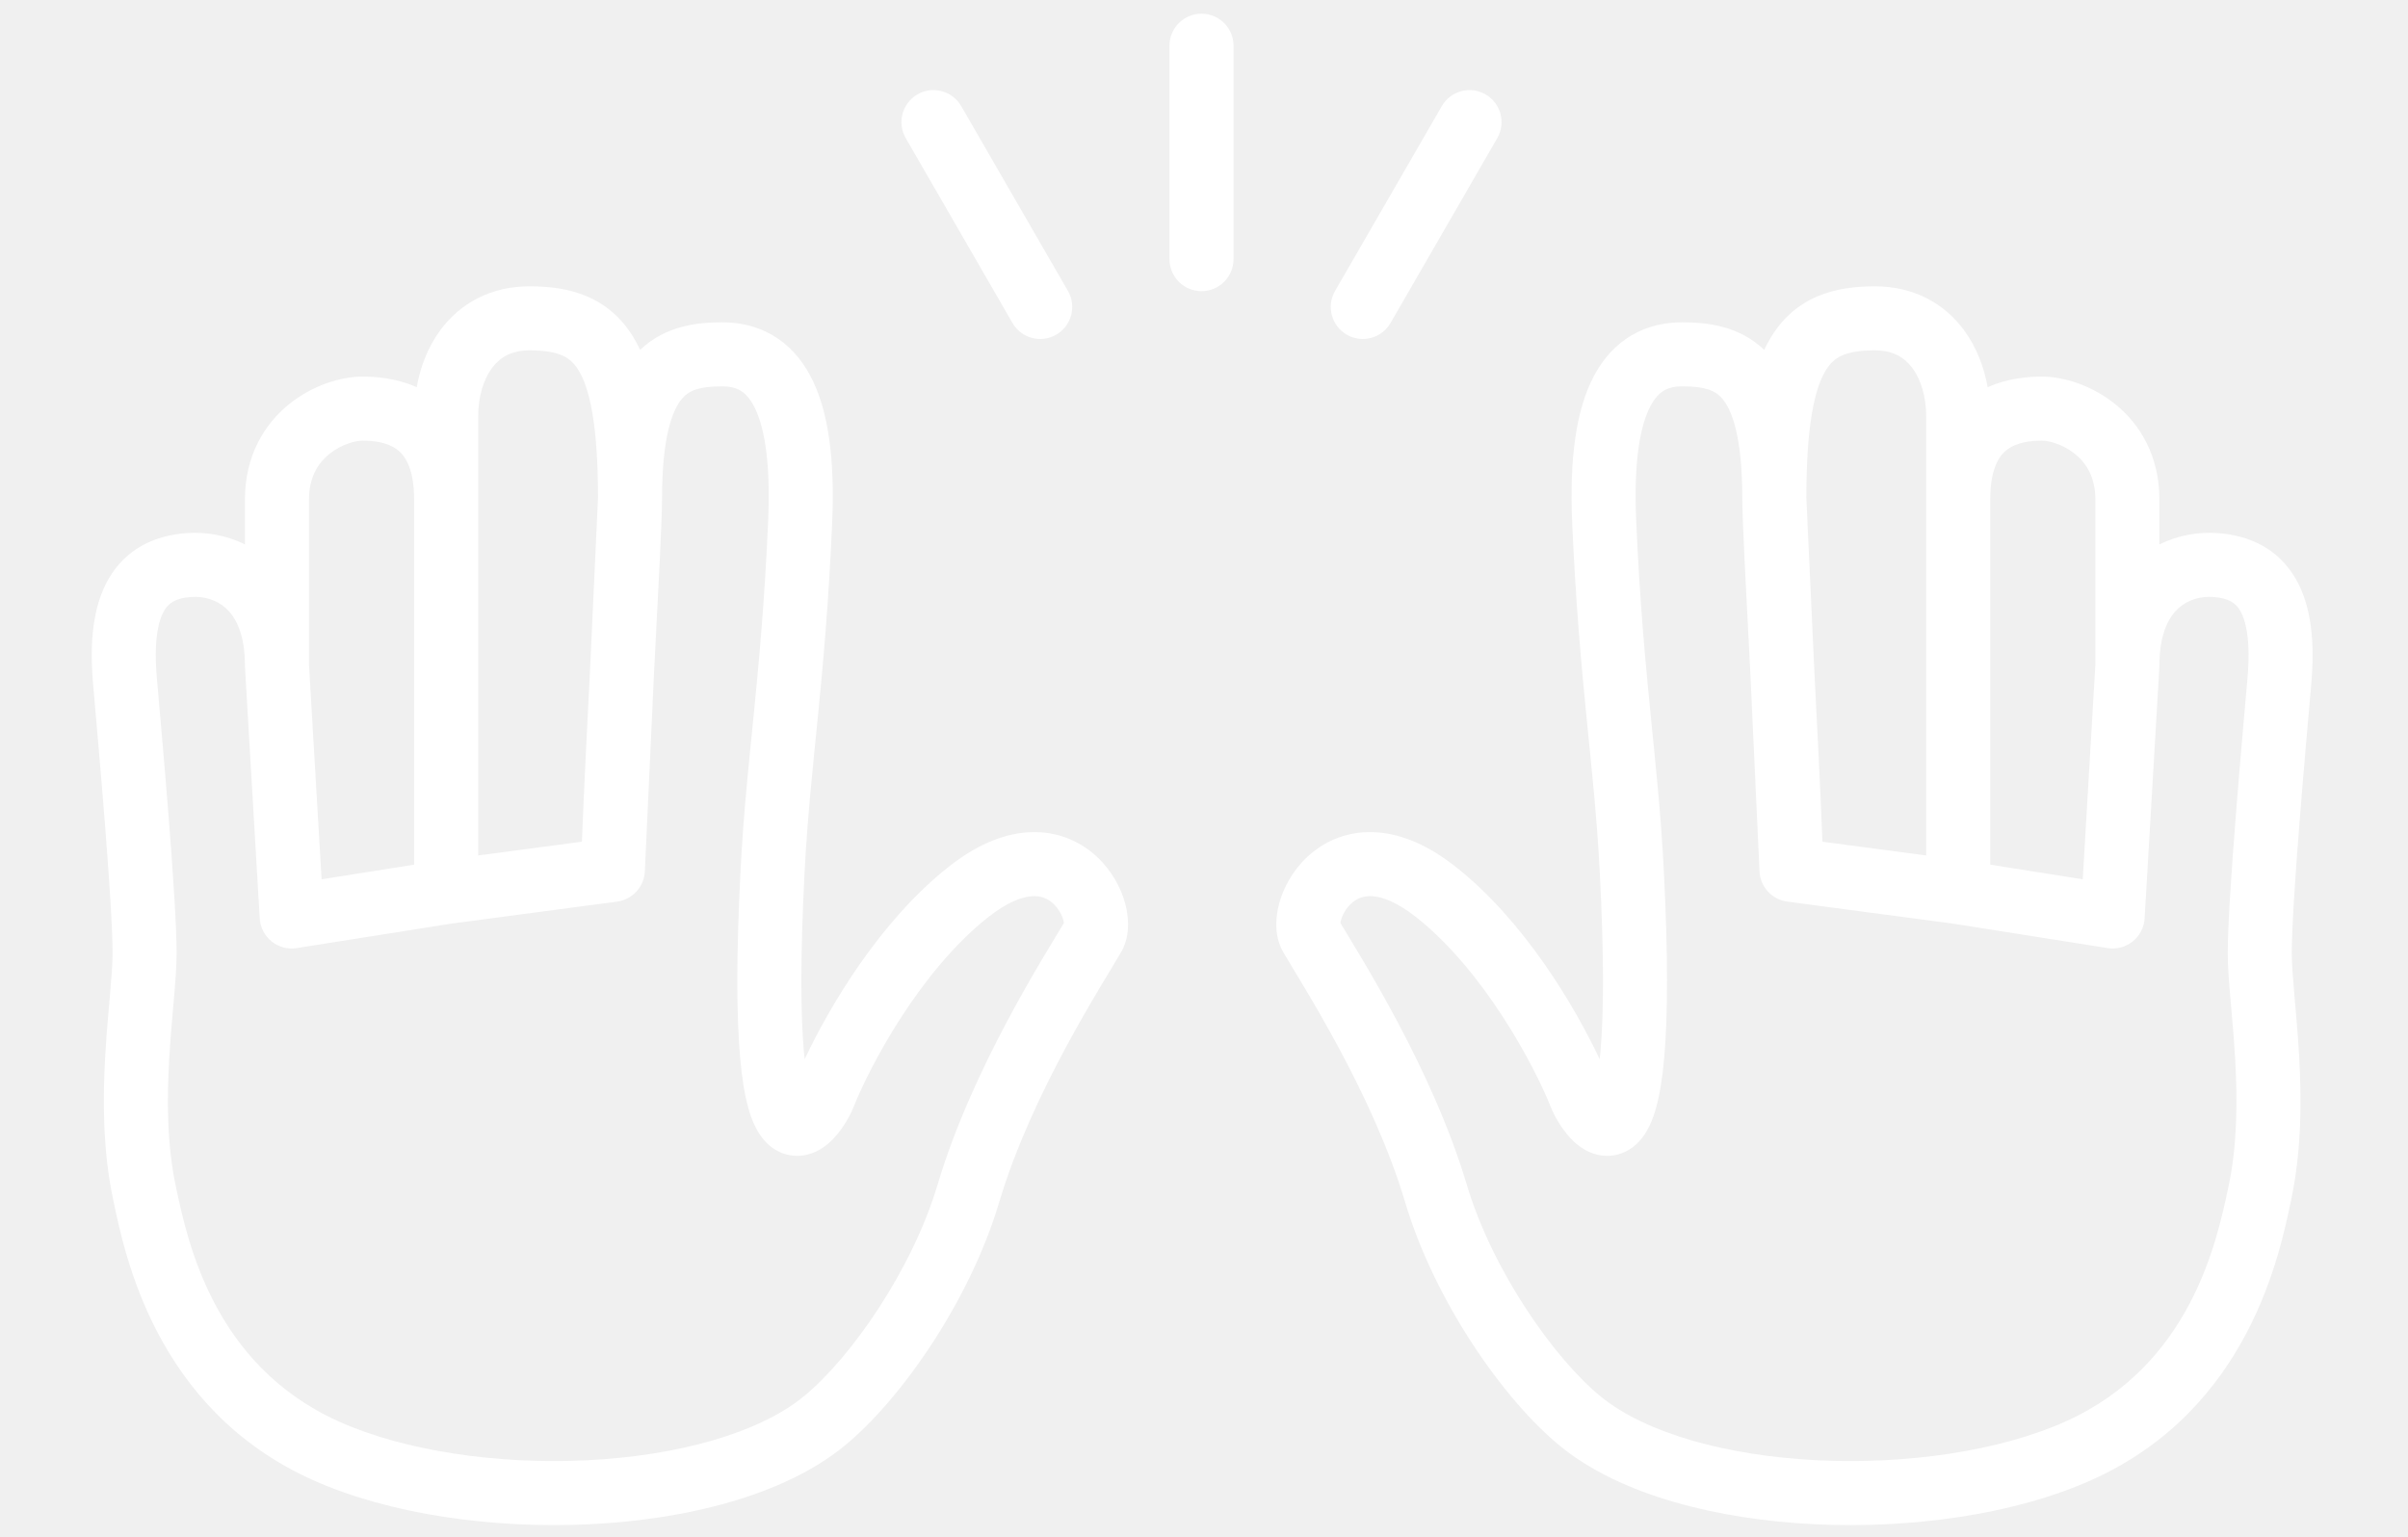
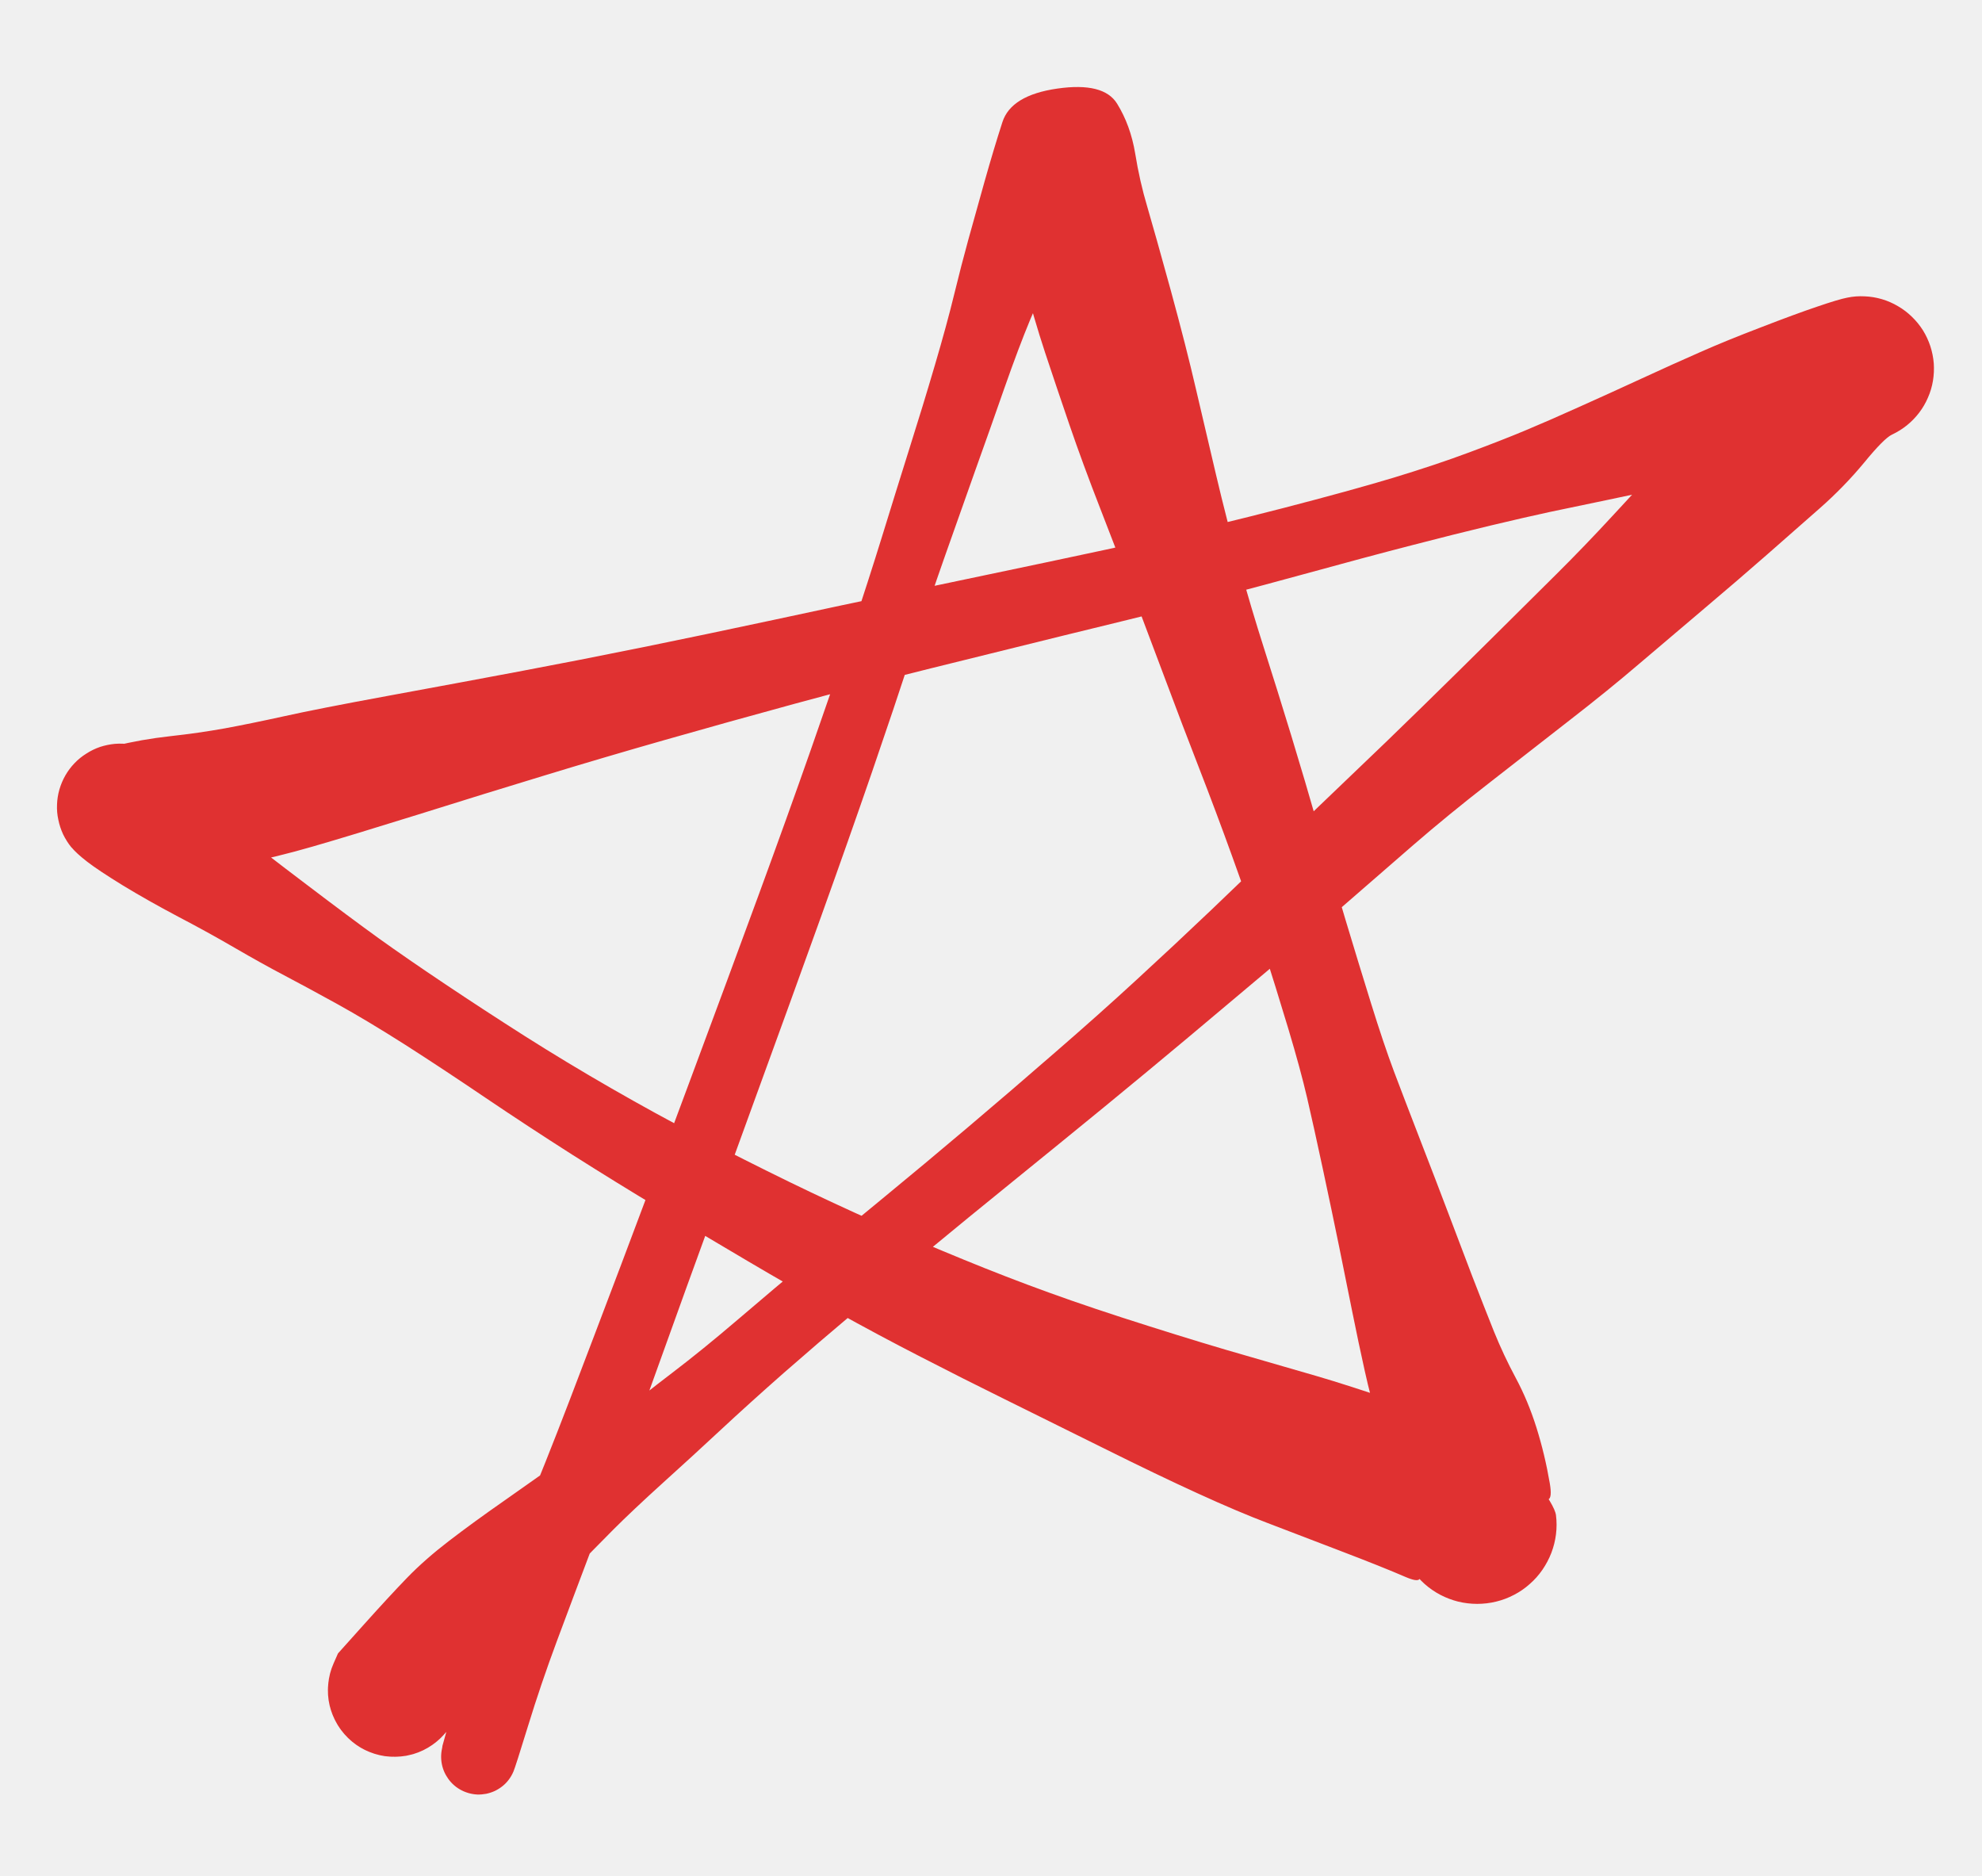
- <svg xmlns="http://www.w3.org/2000/svg" width="47" height="30" viewBox="0 0 148 100" fill="none">
-   <path d="M71.754 16.863V2.974C71.754 1.824 72.687 0.891 73.838 0.891C74.988 0.891 75.921 1.824 75.921 2.974V16.863C75.921 18.014 74.988 18.947 73.838 18.947C72.687 18.947 71.754 18.014 71.754 16.863Z" fill="white" />
-   <path d="M82.527 18.933L89.472 6.905C90.047 5.908 91.322 5.567 92.318 6.142C93.314 6.717 93.656 7.992 93.081 8.988L86.136 21.017C85.561 22.013 84.286 22.355 83.29 21.779C82.293 21.204 81.952 19.929 82.527 18.933Z" fill="white" />
-   <path d="M65.148 18.933L58.204 6.905C57.628 5.908 56.354 5.567 55.357 6.142C54.361 6.717 54.019 7.992 54.595 8.988L61.539 21.017C62.114 22.013 63.389 22.355 64.385 21.779C65.382 21.204 65.723 19.929 65.148 18.933Z" fill="white" />
-   <path d="M98.504 92.497C95.143 89.76 90.879 83.663 89.093 77.664C86.86 70.165 82.031 62.777 80.958 60.914C80.006 59.26 83.031 53.261 89.093 58.046C93.942 61.874 97.388 68.466 98.504 71.283C98.957 72.424 103.006 79.248 101.827 56.605C101.455 49.445 100.49 44.313 100.036 33.939C99.681 25.8 101.824 23.057 105.11 23.057C108.396 23.057 111.106 24.124 111.106 32.428C111.106 22.868 113.154 20.714 117.646 20.715C121.39 20.715 123.069 23.908 123.069 27.095V32.508C123.069 27.095 126.669 26.59 128.519 26.59C130.37 26.59 134.076 28.196 134.076 32.508V43.317C134.076 38.116 137.324 36.601 139.773 36.765C142.963 36.979 144.405 39.238 143.965 44.313C143.651 47.935 142.689 58.527 142.689 62.029C142.689 65.171 143.965 71.68 142.689 77.664C141.953 81.117 140.137 90.263 130.885 94.41C121.634 98.558 105.364 98.081 98.504 92.497Z" fill="transparent" />
-   <path d="M140.606 62.029C140.606 58.409 141.583 47.675 141.89 44.132C142.097 41.737 141.809 40.425 141.424 39.754C141.141 39.263 140.699 38.915 139.634 38.844C138.865 38.792 138.027 39.011 137.401 39.576C136.814 40.105 136.159 41.168 136.159 43.318L136.155 43.439L135.198 59.758C135.164 60.345 134.883 60.891 134.424 61.26C133.966 61.628 133.374 61.786 132.793 61.694L122.764 60.107L111.948 58.67C110.949 58.538 110.188 57.708 110.142 56.702L109.545 43.806L109.54 43.696C109.274 38.561 109.022 33.877 109.022 32.428C109.022 28.386 108.338 26.681 107.74 25.963C107.263 25.392 106.577 25.14 105.11 25.14C104.583 25.14 104.212 25.248 103.933 25.411C103.659 25.571 103.346 25.859 103.049 26.421C102.41 27.626 101.945 29.891 102.118 33.848C102.342 38.98 102.692 42.815 103.035 46.272C103.377 49.723 103.718 52.856 103.908 56.497C104.204 62.197 104.178 66.126 103.945 68.792C103.828 70.124 103.656 71.2 103.423 72.05C103.202 72.856 102.871 73.676 102.296 74.289C101.6 75.03 100.608 75.384 99.577 75.136C98.759 74.939 98.185 74.421 97.871 74.092C97.214 73.402 96.75 72.511 96.568 72.051C95.51 69.381 92.235 63.181 87.802 59.681C86.509 58.66 85.567 58.365 84.974 58.32C84.415 58.278 84.009 58.444 83.691 58.697C83.34 58.976 83.078 59.381 82.948 59.764C82.902 59.9 82.882 59.997 82.874 60.058C84.076 62.087 88.842 69.522 91.09 77.069C92.765 82.694 96.804 88.426 99.819 90.881C102.74 93.258 107.988 94.731 113.9 95.022C119.756 95.309 125.788 94.412 130.033 92.509C138.233 88.833 139.903 80.738 140.651 77.229C141.232 74.506 141.243 71.599 141.087 68.901C141.01 67.555 140.894 66.297 140.793 65.137C140.695 64.01 140.606 62.922 140.606 62.029ZM120.986 27.095C120.986 25.831 120.648 24.705 120.089 23.951C119.583 23.27 118.84 22.799 117.646 22.798C116.668 22.798 116.011 22.919 115.546 23.117C115.13 23.294 114.781 23.57 114.463 24.083C113.73 25.267 113.192 27.645 113.189 32.384L113.707 43.602C113.901 47.344 114.103 51.399 114.236 54.771L120.986 55.667V27.095ZM125.153 56.265L131.172 57.218L131.992 43.267V32.508C131.992 31.031 131.39 30.128 130.678 29.549C129.884 28.904 128.957 28.673 128.519 28.673C127.722 28.673 126.899 28.797 126.306 29.218C125.849 29.542 125.153 30.309 125.153 32.508V56.265ZM136.159 35.428C137.406 34.807 138.74 34.608 139.912 34.687C142.037 34.829 143.91 35.718 145.037 37.678C146.06 39.459 146.273 41.814 146.041 44.493C145.72 48.195 144.772 58.646 144.772 62.029C144.772 62.708 144.843 63.612 144.944 64.776C145.042 65.907 145.165 67.239 145.247 68.661C145.411 71.499 145.422 74.838 144.727 78.099C144.002 81.495 142.041 91.692 131.738 96.311C126.731 98.555 120.002 99.494 113.696 99.184C107.445 98.877 101.128 97.319 97.189 94.112C93.481 91.094 88.994 84.631 87.096 78.259C84.953 71.062 80.311 63.965 79.153 61.953C78.471 60.769 78.684 59.363 79.002 58.426C79.361 57.369 80.055 56.263 81.099 55.434C82.176 54.578 83.604 54.038 85.288 54.165C86.937 54.289 88.646 55.039 90.383 56.411C94.854 59.94 98.134 65.508 99.742 68.923C99.759 68.766 99.779 68.602 99.794 68.43C100.003 66.043 100.039 62.334 99.747 56.713C99.564 53.194 99.236 50.181 98.889 46.683C98.543 43.19 98.184 39.271 97.955 34.03C97.772 29.848 98.201 26.672 99.367 24.471C99.972 23.33 100.79 22.422 101.83 21.814C102.866 21.209 103.995 20.974 105.11 20.974C106.759 20.974 108.813 21.206 110.448 22.768C110.593 22.458 110.75 22.165 110.921 21.89C111.676 20.67 112.681 19.808 113.912 19.284C115.095 18.779 116.378 18.631 117.646 18.631C120.195 18.631 122.165 19.756 123.435 21.468C124.257 22.576 124.75 23.878 124.985 25.198C126.338 24.588 127.691 24.507 128.519 24.507C129.933 24.507 131.784 25.079 133.305 26.315C134.908 27.618 136.159 29.673 136.159 32.508V35.428Z" fill="white" />
-   <path d="M49.258 92.497C52.62 89.76 56.883 83.663 58.67 77.664C60.903 70.165 65.732 62.777 66.805 60.914C67.757 59.26 64.731 53.261 58.67 58.046C53.82 61.874 50.375 68.466 49.258 71.283C48.806 72.424 44.757 79.248 45.935 56.605C46.308 49.445 47.273 44.313 47.726 33.939C48.082 25.8 45.938 23.057 42.652 23.057C39.367 23.057 36.657 24.124 36.657 32.428C36.657 22.868 34.609 20.714 30.117 20.715C26.373 20.715 24.693 23.908 24.693 27.095V32.508C24.693 27.095 21.094 26.59 19.243 26.59C17.392 26.59 13.687 28.196 13.687 32.508V43.317C13.687 38.116 10.439 36.601 7.99 36.765C4.799 36.979 3.357 39.238 3.797 44.313C4.111 47.935 5.073 58.527 5.073 62.029C5.073 65.171 3.797 71.68 5.073 77.664C5.81 81.117 7.626 90.263 16.877 94.41C26.129 98.558 42.399 98.081 49.258 92.497Z" fill="transparent" />
-   <path d="M7.157 62.029C7.157 58.409 6.18 47.675 5.873 44.132C5.665 41.737 5.954 40.425 6.339 39.754C6.621 39.263 7.063 38.915 8.128 38.844C8.898 38.792 9.736 39.011 10.362 39.576C10.948 40.105 11.603 41.168 11.603 43.318L11.607 43.439L12.564 59.758C12.599 60.345 12.88 60.891 13.338 61.26C13.796 61.628 14.389 61.786 14.97 61.694L24.999 60.107L35.814 58.67C36.814 58.538 37.574 57.708 37.621 56.702L38.217 43.806L38.223 43.696C38.489 38.561 38.74 33.877 38.74 32.428C38.74 28.386 39.425 26.681 40.023 25.963C40.5 25.392 41.185 25.14 42.652 25.14C43.179 25.14 43.551 25.248 43.83 25.411C44.104 25.571 44.416 25.859 44.714 26.421C45.352 27.626 45.817 29.891 45.645 33.848C45.42 38.98 45.07 42.815 44.728 46.272C44.385 49.723 44.044 52.856 43.855 56.497C43.558 62.197 43.585 66.126 43.818 68.792C43.934 70.124 44.107 71.2 44.34 72.05C44.56 72.856 44.891 73.676 45.466 74.289C46.163 75.03 47.155 75.384 48.185 75.136C49.003 74.939 49.578 74.421 49.892 74.092C50.548 73.402 51.012 72.511 51.194 72.051C52.253 69.381 55.527 63.181 59.96 59.681C61.254 58.66 62.196 58.365 62.789 58.32C63.348 58.278 63.753 58.444 64.072 58.697C64.422 58.976 64.684 59.381 64.815 59.764C64.861 59.9 64.88 59.997 64.888 60.058C63.687 62.087 58.92 69.522 56.673 77.069C54.998 82.694 50.959 88.426 47.943 90.881C45.023 93.258 39.775 94.731 33.862 95.022C28.007 95.309 21.975 94.412 17.73 92.509C9.53 88.833 7.86 80.738 7.111 77.229C6.531 74.506 6.52 71.599 6.675 68.901C6.753 67.555 6.868 66.297 6.969 65.137C7.067 64.01 7.157 62.922 7.157 62.029ZM26.777 27.095C26.777 25.831 27.115 24.705 27.674 23.951C28.179 23.27 28.922 22.799 30.117 22.798C31.094 22.798 31.752 22.919 32.216 23.117C32.633 23.294 32.982 23.57 33.3 24.083C34.033 25.267 34.571 27.645 34.574 32.384L34.055 43.602C33.861 47.344 33.659 51.399 33.526 54.771L26.777 55.667V27.095ZM22.61 56.265L16.59 57.218L15.771 43.267V32.508C15.771 31.031 16.373 30.128 17.085 29.549C17.879 28.904 18.806 28.673 19.243 28.673C20.041 28.673 20.863 28.797 21.456 29.218C21.913 29.542 22.61 30.309 22.61 32.508V56.265ZM11.603 35.428C10.357 34.807 9.023 34.608 7.85 34.687C5.725 34.829 3.852 35.718 2.726 37.678C1.703 39.459 1.489 41.814 1.722 44.493C2.042 48.195 2.99 58.646 2.99 62.029C2.99 62.708 2.92 63.612 2.819 64.776C2.72 65.907 2.597 67.239 2.515 68.661C2.352 71.499 2.34 74.838 3.036 78.099C3.76 81.495 5.722 91.692 16.024 96.311C21.031 98.555 27.76 99.494 34.067 99.184C40.317 98.877 46.635 97.319 50.574 94.112C54.282 91.094 58.769 84.631 60.666 78.259C62.81 71.062 67.452 63.965 68.61 61.953C69.292 60.769 69.079 59.363 68.761 58.426C68.402 57.369 67.707 56.263 66.663 55.434C65.587 54.578 64.158 54.038 62.475 54.165C60.826 54.289 59.116 55.039 57.379 56.411C52.908 59.94 49.628 65.508 48.02 68.923C48.004 68.766 47.983 68.602 47.968 68.43C47.76 66.043 47.723 62.334 48.016 56.713C48.199 53.194 48.527 50.181 48.874 46.683C49.22 43.19 49.578 39.271 49.808 34.03C49.99 29.848 49.561 26.672 48.395 24.471C47.791 23.33 46.973 22.422 45.932 21.814C44.896 21.209 43.768 20.974 42.652 20.974C41.004 20.974 38.95 21.206 37.314 22.768C37.17 22.458 37.013 22.165 36.842 21.89C36.086 20.67 35.082 19.808 33.851 19.284C32.668 18.779 31.385 18.631 30.117 18.631C27.568 18.631 25.598 19.756 24.328 21.468C23.506 22.576 23.012 23.878 22.777 25.198C21.425 24.588 20.072 24.507 19.243 24.507C17.83 24.507 15.979 25.079 14.457 26.315C12.854 27.618 11.603 29.673 11.603 32.508V35.428Z" fill="white" />
+ <svg xmlns="http://www.w3.org/2000/svg" version="1.1" viewBox="0 0 166.777 157.812" width="166.777" height="157.812">
+   <g transform="translate(40.28906 147.8125) rotate(0 43.09961 -68.90625)" stroke="none">
+     <path fill="#e03131" d="M -3.07,-0.89 Q -3.07,-0.89 -2.08,-4.44 -1.09,-7.99 0.36,-11.82 1.82,-15.64 3.69,-20.10 5.56,-24.57 7.64,-30.00 9.72,-35.44 12.00,-41.47 14.28,-47.49 17.69,-56.68 21.11,-65.87 23.56,-72.55 26.01,-79.23 27.92,-84.68 29.83,-90.12 31.32,-94.57 32.80,-99.01 33.94,-102.70 35.08,-106.40 36.22,-110.03 37.37,-113.66 38.38,-117.10 39.39,-120.53 40.00,-123.04 40.61,-125.54 41.20,-127.68 41.79,-129.82 42.56,-132.55 43.33,-135.28 44.06,-137.54 44.79,-139.80 48.68,-140.36 52.58,-140.92 53.71,-139.09 54.84,-137.26 55.23,-134.91 55.61,-132.55 56.26,-130.38 56.90,-128.20 58.23,-123.37 59.55,-118.53 60.33,-115.14 61.12,-111.75 62.03,-107.89 62.94,-104.02 63.97,-100.34 64.99,-96.65 66.09,-93.21 67.19,-89.77 68.36,-85.94 69.53,-82.10 70.67,-78.12 71.82,-74.15 72.91,-70.49 74.01,-66.83 75.08,-63.39 76.15,-59.95 77.01,-57.66 77.87,-55.38 79.22,-51.89 80.57,-48.41 81.58,-45.74 82.59,-43.06 83.60,-40.42 84.62,-37.79 85.42,-35.79 86.23,-33.79 87.26,-31.87 88.29,-29.95 89.00,-27.69 89.71,-25.42 90.12,-23.01 90.53,-20.61 88.82,-22.41 87.12,-24.22 88.83,-22.68 90.54,-21.14 90.64,-20.33 90.74,-19.53 90.64,-18.72 90.54,-17.92 90.25,-17.16 89.96,-16.41 89.50,-15.74 89.04,-15.07 88.43,-14.54 87.83,-14.00 87.11,-13.63 86.39,-13.25 85.60,-13.06 84.82,-12.87 84.01,-12.87 83.20,-12.87 82.41,-13.06 81.62,-13.26 80.91,-13.63 80.19,-14.01 79.58,-14.55 78.98,-15.09 78.52,-15.76 78.06,-16.42 77.77,-17.18 77.49,-17.94 78.72,-16.11 79.95,-14.29 77.99,-15.13 76.03,-15.98 72.44,-17.35 68.85,-18.72 66.38,-19.67 63.90,-20.61 60.53,-22.15 57.15,-23.69 52.47,-26.02 47.78,-28.35 44.25,-30.09 40.72,-31.83 37.19,-33.65 33.66,-35.46 29.99,-37.50 26.32,-39.53 22.63,-41.71 18.93,-43.89 15.26,-46.10 11.59,-48.30 7.87,-50.66 4.15,-53.03 0.61,-55.42 -2.93,-57.82 -6.16,-59.89 -9.40,-61.95 -11.95,-63.36 -14.49,-64.76 -16.39,-65.76 -18.29,-66.76 -20.51,-68.05 -22.74,-69.35 -25.30,-70.69 -27.85,-72.04 -29.94,-73.31 -32.02,-74.59 -32.95,-75.31 -33.88,-76.03 -34.29,-76.54 -34.70,-77.04 -34.98,-77.62 -35.25,-78.20 -35.38,-78.84 -35.52,-79.47 -35.49,-80.12 -35.47,-80.76 -35.29,-81.39 -35.11,-82.01 -34.79,-82.57 -34.46,-83.13 -34.02,-83.60 -33.57,-84.07 -33.02,-84.41 -32.48,-84.76 -31.87,-84.97 -31.25,-85.17 -30.61,-85.23 -29.96,-85.28 -29.32,-85.18 -28.68,-85.07 -28.09,-84.82 -27.49,-84.57 -26.97,-84.18 -26.46,-83.79 -29.60,-84.16 -32.75,-84.52 -30.58,-85.06 -28.42,-85.60 -25.99,-85.87 -23.55,-86.14 -21.38,-86.53 -19.21,-86.93 -16.39,-87.55 -13.56,-88.18 -7.63,-89.27 -1.70,-90.36 3.35,-91.31 8.40,-92.26 13.77,-93.35 19.13,-94.44 24.82,-95.66 30.51,-96.89 36.52,-98.14 42.53,-99.40 47.75,-100.50 52.97,-101.60 57.37,-102.57 61.76,-103.54 67.59,-105.04 73.42,-106.55 77.00,-107.63 80.58,-108.72 83.31,-109.74 86.03,-110.75 88.02,-111.58 90.01,-112.41 92.58,-113.57 95.15,-114.72 97.86,-115.97 100.57,-117.22 102.76,-118.18 104.95,-119.15 107.88,-120.27 110.80,-121.40 112.61,-122.01 114.42,-122.63 115.15,-122.77 115.87,-122.92 116.62,-122.88 117.36,-122.85 118.07,-122.64 118.78,-122.43 119.42,-122.05 120.06,-121.68 120.59,-121.16 121.12,-120.65 121.52,-120.02 121.91,-119.39 122.14,-118.68 122.37,-117.98 122.43,-117.24 122.48,-116.50 122.36,-115.77 122.23,-115.04 121.94,-114.36 121.65,-113.68 121.20,-113.09 120.75,-112.50 120.17,-112.03 119.59,-111.57 118.92,-111.25 118.25,-110.94 116.58,-108.90 114.90,-106.87 112.86,-105.07 110.82,-103.27 108.40,-101.15 105.98,-99.03 103.14,-96.63 100.31,-94.24 97.66,-91.98 95.02,-89.72 91.78,-87.21 88.55,-84.69 85.06,-81.97 81.56,-79.25 78.65,-76.73 75.74,-74.21 72.70,-71.56 69.66,-68.91 66.32,-66.10 62.99,-63.30 59.67,-60.51 56.35,-57.73 52.56,-54.62 48.76,-51.51 44.91,-48.39 41.06,-45.27 37.93,-42.68 34.81,-40.10 31.71,-37.49 28.62,-34.89 25.66,-32.30 22.71,-29.70 20.38,-27.53 18.05,-25.36 15.49,-23.05 12.94,-20.74 11.33,-19.13 9.72,-17.52 7.52,-15.23 5.32,-12.94 3.75,-11.19 2.18,-9.44 0.88,-7.28 -0.42,-5.12 -1.39,-3.81 -2.36,-2.49 -2.98,-1.82 -3.60,-1.14 -4.41,-0.70 -5.21,-0.26 -6.11,-0.09 -7.01,0.06 -7.92,-0.06 -8.83,-0.20 -9.64,-0.61 -10.46,-1.03 -11.10,-1.69 -11.74,-2.34 -12.14,-3.17 -12.54,-3.99 -12.65,-4.90 -12.77,-5.81 -12.58,-6.71 -12.40,-7.61 -11.94,-8.40 -11.48,-9.19 -10.79,-9.80 -10.10,-10.40 -9.26,-10.76 -8.41,-11.11 -7.50,-11.17 -6.58,-11.24 -5.70,-11.01 -4.81,-10.78 -4.04,-10.27 -3.27,-9.77 -2.71,-9.05 -2.14,-8.33 -1.83,-7.47 -1.53,-6.60 -1.51,-5.69 -1.50,-4.77 -1.78,-3.90 -2.06,-3.02 -2.60,-2.28 -3.14,-1.55 -3.89,-1.02 -4.64,-0.49 -5.52,-0.23 -6.40,0.02 -7.32,-0.01 -8.23,-0.04 -9.09,-0.37 -9.95,-0.69 -10.66,-1.28 -11.36,-1.86 -11.85,-2.64 -12.33,-3.42 -12.55,-4.31 -12.76,-5.20 -12.67,-6.11 -12.59,-7.03 -12.22,-7.86 -11.84,-8.70 -11.85,-8.70 -11.85,-8.70 -9.68,-11.12 -7.51,-13.54 -6.01,-15.09 -4.50,-16.64 -2.49,-18.18 -0.47,-19.73 2.14,-21.55 4.75,-23.38 6.58,-24.68 8.41,-25.98 11.10,-28.20 13.79,-30.42 16.29,-32.32 18.79,-34.22 21.82,-36.81 24.85,-39.40 27.97,-42.00 31.09,-44.61 34.22,-47.18 37.35,-49.75 41.11,-52.93 44.88,-56.12 48.53,-59.30 52.19,-62.47 55.35,-65.38 58.52,-68.29 61.64,-71.26 64.76,-74.24 67.67,-77.06 70.59,-79.89 73.43,-82.60 76.27,-85.30 79.43,-88.39 82.59,-91.48 85.42,-94.29 88.24,-97.10 90.64,-99.47 93.03,-101.84 95.51,-104.53 97.99,-107.22 100.25,-109.66 102.52,-112.10 104.44,-114.03 106.36,-115.96 108.47,-117.98 110.58,-120.00 112.50,-121.31 114.42,-122.63 115.15,-122.77 115.87,-122.92 116.61,-122.88 117.36,-122.85 118.07,-122.64 118.78,-122.43 119.42,-122.05 120.06,-121.68 120.59,-121.16 121.12,-120.65 121.51,-120.02 121.91,-119.39 122.14,-118.69 122.37,-117.98 122.43,-117.24 122.48,-116.50 122.36,-115.77 122.24,-115.04 121.94,-114.36 121.65,-113.68 121.20,-113.09 120.75,-112.50 120.17,-112.03 119.60,-111.57 118.92,-111.25 118.25,-110.94 116.31,-110.59 114.36,-110.24 111.50,-109.54 108.63,-108.84 106.26,-108.28 103.89,-107.71 100.93,-107.04 97.96,-106.37 95.11,-105.78 92.25,-105.19 90.13,-104.74 88.00,-104.28 85.11,-103.59 82.22,-102.90 78.56,-101.95 74.90,-101.01 69.00,-99.39 63.11,-97.78 58.73,-96.68 54.34,-95.59 49.16,-94.33 43.98,-93.06 38.07,-91.59 32.16,-90.12 26.54,-88.59 20.93,-87.06 15.67,-85.56 10.41,-84.06 5.50,-82.56 0.59,-81.07 -5.11,-79.28 -10.82,-77.50 -13.97,-76.59 -17.11,-75.68 -19.80,-75.17 -22.49,-74.66 -24.90,-75.08 -27.32,-75.50 -30.60,-75.77 -33.88,-76.03 -34.29,-76.53 -34.70,-77.03 -34.97,-77.62 -35.25,-78.20 -35.38,-78.84 -35.52,-79.47 -35.49,-80.12 -35.47,-80.76 -35.29,-81.39 -35.11,-82.01 -34.79,-82.57 -34.47,-83.13 -34.02,-83.60 -33.57,-84.07 -33.02,-84.41 -32.48,-84.76 -31.87,-84.97 -31.25,-85.17 -30.61,-85.23 -29.96,-85.28 -29.32,-85.18 -28.68,-85.07 -28.09,-84.82 -27.49,-84.57 -26.97,-84.18 -26.46,-83.80 -26.18,-83.40 -25.90,-83.01 -24.25,-81.37 -22.60,-79.74 -20.42,-77.98 -18.24,-76.22 -14.52,-73.41 -10.81,-70.59 -8.41,-68.86 -6.01,-67.14 -2.81,-65.00 0.37,-62.87 3.89,-60.63 7.41,-58.40 11.13,-56.26 14.85,-54.12 18.59,-52.17 22.34,-50.22 26.09,-48.39 29.83,-46.57 33.55,-44.92 37.26,-43.28 40.81,-41.83 44.36,-40.37 47.98,-39.06 51.59,-37.75 56.41,-36.23 61.24,-34.70 64.62,-33.74 68.00,-32.77 70.56,-32.02 73.12,-31.27 77.10,-29.92 81.08,-28.56 84.03,-27.20 86.99,-25.83 88.76,-23.48 90.54,-21.14 90.64,-20.33 90.74,-19.53 90.64,-18.73 90.54,-17.92 90.25,-17.16 89.96,-16.41 89.50,-15.74 89.04,-15.07 88.43,-14.54 87.83,-14.00 87.11,-13.63 86.39,-13.25 85.60,-13.06 84.82,-12.87 84.01,-12.87 83.20,-12.87 82.41,-13.06 81.62,-13.26 80.91,-13.63 80.19,-14.01 79.58,-14.55 78.98,-15.09 78.52,-15.76 78.06,-16.42 77.77,-17.18 77.49,-17.94 79.11,-16.41 80.73,-14.88 78.85,-17.93 76.98,-20.97 76.73,-23.22 76.49,-25.47 75.78,-27.81 75.06,-30.15 74.55,-32.47 74.03,-34.80 73.49,-37.49 72.94,-40.19 72.38,-42.99 71.81,-45.78 71.03,-49.43 70.25,-53.07 69.70,-55.44 69.15,-57.81 68.12,-61.25 67.08,-64.70 65.94,-68.28 64.81,-71.87 63.42,-75.69 62.04,-79.51 60.59,-83.24 59.14,-86.97 57.85,-90.43 56.56,-93.88 55.18,-97.52 53.79,-101.17 52.31,-104.98 50.82,-108.80 49.70,-112.07 48.58,-115.34 47.65,-118.15 46.72,-120.96 45.74,-124.69 44.76,-128.41 45.68,-131.40 46.60,-134.40 49.79,-134.38 52.97,-134.37 51.82,-132.14 50.66,-129.91 49.03,-126.61 47.40,-123.32 46.41,-120.95 45.43,-118.59 44.23,-115.17 43.04,-111.76 41.76,-108.19 40.49,-104.61 39.20,-100.96 37.92,-97.32 36.44,-92.83 34.97,-88.34 33.08,-82.84 31.19,-77.35 28.78,-70.64 26.37,-63.93 23.01,-54.72 19.66,-45.50 17.46,-39.45 15.27,-33.39 13.28,-27.84 11.29,-22.28 9.60,-17.81 7.91,-13.34 6.57,-9.74 5.23,-6.14 4.15,-2.62 3.07,0.89 2.91,1.25 2.76,1.60 2.53,1.91 2.30,2.22 2.00,2.46 1.70,2.70 1.35,2.87 1.00,3.03 0.62,3.11 0.24,3.18 -0.13,3.17 -0.52,3.15 -0.89,3.04 -1.26,2.93 -1.59,2.74 -1.92,2.55 -2.20,2.28 -2.48,2.01 -2.68,1.68 -2.89,1.36 -3.01,0.99 -3.13,0.63 -3.16,0.24 -3.19,-0.13 -3.13,-0.51 -3.06,-0.89 -3.06,-0.89 L -3.07,-0.89 Z" />
+   </g>
</svg>
